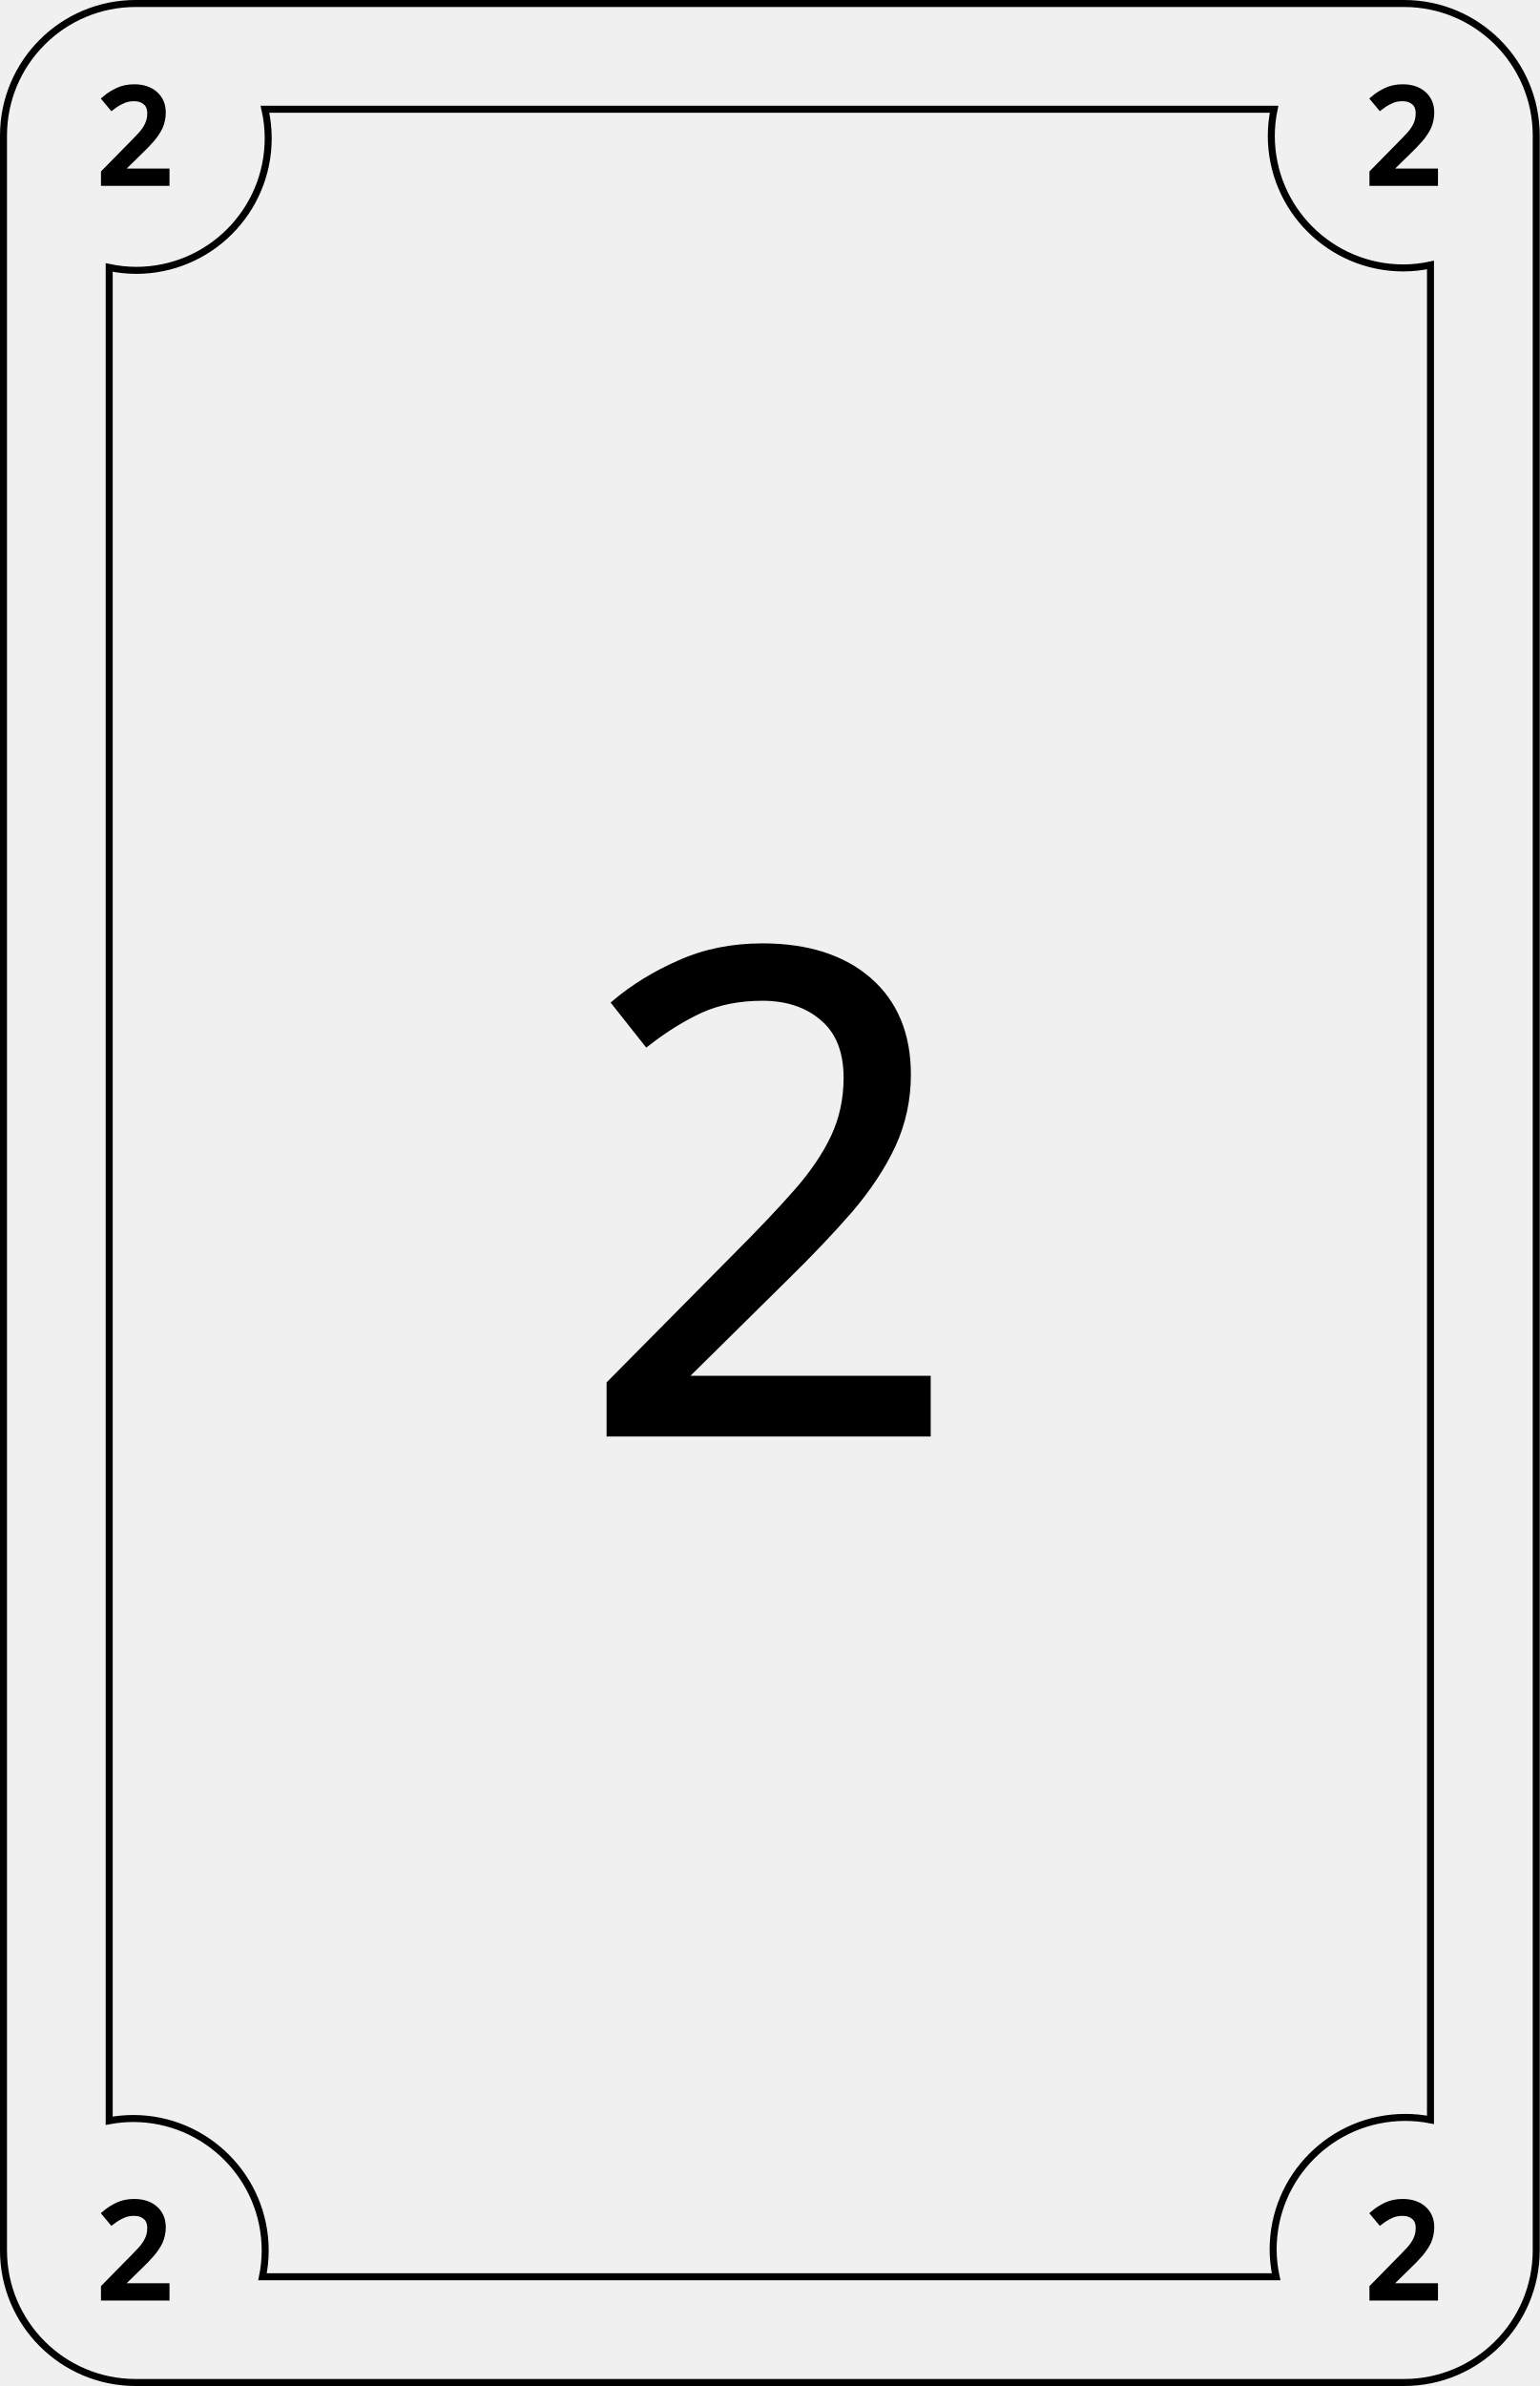
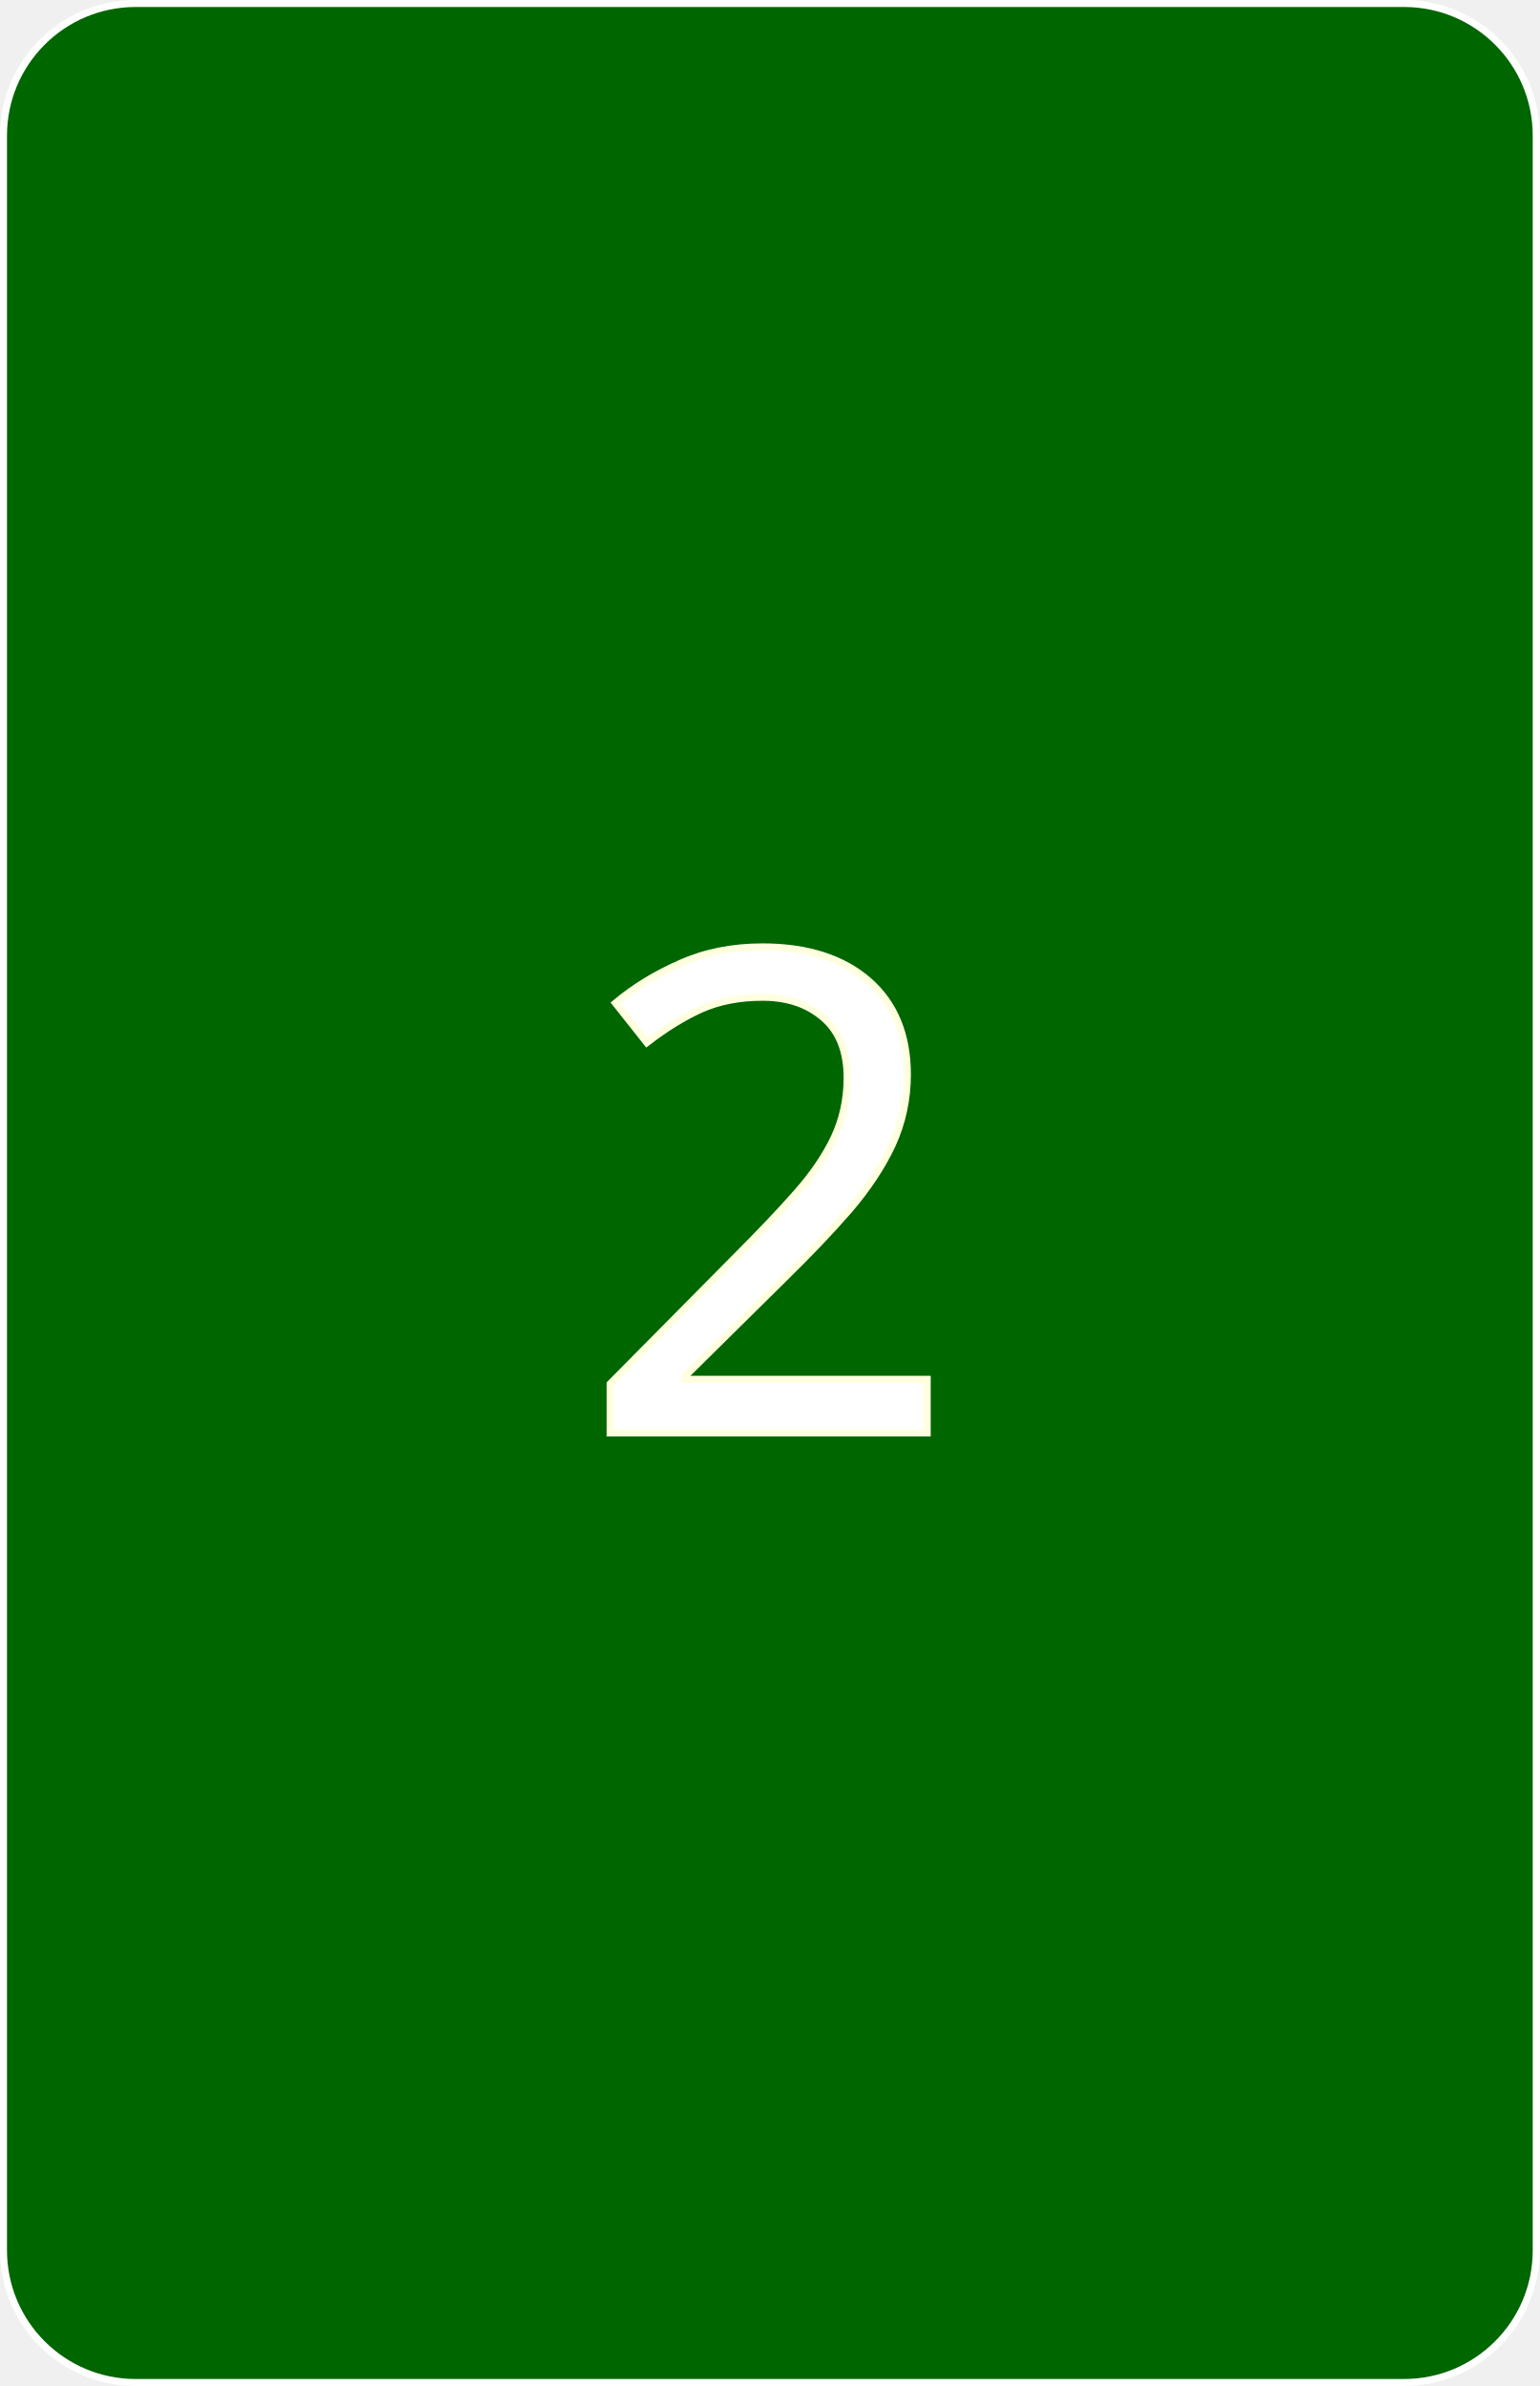
- <svg xmlns="http://www.w3.org/2000/svg" width="58.265mm" height="90.265mm" viewBox="0 0 58.265 90.265" version="1.1" id="svg5">
-   <defs id="defs2" />
+ <svg xmlns="http://www.w3.org/2000/svg" xmlns:xlink="http://www.w3.org/1999/xlink" width="58.265mm" height="90.265mm" viewBox="0 0 58.265 90.265" version="1.1" id="svg5">
+   <defs id="defs2">
+     <linearGradient id="linearGradient1">
+       <stop style="stop-color:#ffffff;stop-opacity:1;" offset="0" id="stop1" />
+       <stop style="stop-color:#ffffff;stop-opacity:0;" offset="1" id="stop2" />
+     </linearGradient>
+     <linearGradient xlink:href="#linearGradient1" id="linearGradient2" x1="147.861" y1="49.064" x2="160.114" y2="49.064" gradientUnits="userSpaceOnUse" />
+   </defs>
  <g id="layer1" transform="translate(-141.5028,27.0981)">
    <g id="g4766-4" transform="translate(16.59712,-31.14395)">
-       <circle style="fill:none;stroke:none;stroke-width:0.265;stroke-opacity:1" id="path1141-1-9-3-3" cx="178.038" cy="89.178" r="5" />
-       <text xml:space="preserve" style="font-style:normal;font-variant:normal;font-weight:normal;font-stretch:normal;font-size:4.939px;font-family:'Noto Sans';-inkscape-font-specification:'Noto Sans';fill:none;stroke:#000000;stroke-width:0.265;stroke-opacity:1" x="176.625" y="90.944" id="text1197-0-7-9-5">
-         <tspan id="tspan1195-6-7-0-1" style="font-style:normal;font-variant:normal;font-weight:normal;font-stretch:normal;font-size:4.939px;font-family:'Noto Sans';-inkscape-font-specification:'Noto Sans';fill:#000000;fill-opacity:1;stroke-width:0.265" x="176.625" y="90.944">2</tspan>
-       </text>
-       <circle style="fill:none;stroke:none;stroke-width:0.265;stroke-opacity:1" id="path1141-5-6-8-7" cx="130.038" cy="89.178" r="5" />
-       <text xml:space="preserve" style="font-style:normal;font-variant:normal;font-weight:normal;font-stretch:normal;font-size:4.939px;font-family:'Noto Sans';-inkscape-font-specification:'Noto Sans';fill:none;stroke:#000000;stroke-width:0.265;stroke-opacity:1" x="128.625" y="90.944" id="text1197-9-7-8-4">
-         <tspan id="tspan1195-4-3-5-31" style="font-style:normal;font-variant:normal;font-weight:normal;font-stretch:normal;font-size:4.939px;font-family:'Noto Sans';-inkscape-font-specification:'Noto Sans';fill:#000000;fill-opacity:1;stroke-width:0.265" x="128.625" y="90.944">2</tspan>
-       </text>
-       <rect style="fill:none;stroke:#000000;stroke-width:0.265;stroke-opacity:1" id="rect111-6-0-4" width="58" height="90" x="125.038" y="4.178" rx="5" />
-       <path id="rect111-3-5-9-6" style="fill:none;stroke:#000000;stroke-width:0.265;stroke-opacity:1" d="m 134.931,8.178 a 5,5 0 0 1 0.124,1.096 5,5 0 0 1 -5,5 5,5 0 0 1 -1.017,-0.109 v 70.111 a 5,5 0 0 1 0.903,-0.085 5,5 0 0 1 5,5 5,5 0 0 1 -0.102,0.988 h 38.356 a 5,5 0 0 1 -0.113,-1.029 5,5 0 0 1 5,-5 5,5 0 0 1 0.955,0.092 V 14.071 a 5,5 0 0 1 -1.024,0.111 5,5 0 0 1 -5,-5 5,5 0 0 1 0.105,-1.004 z" />
-       <circle style="fill:none;stroke:none;stroke-width:0.265;stroke-opacity:1" id="path1141-0-6-6-9" cx="130.038" cy="9.178" r="5" />
-       <text xml:space="preserve" style="font-style:normal;font-variant:normal;font-weight:normal;font-stretch:normal;font-size:4.939px;font-family:'Noto Sans';-inkscape-font-specification:'Noto Sans';fill:none;stroke:#000000;stroke-width:0.265;stroke-opacity:1" x="128.625" y="10.944" id="text1197-91-3-3-4">
-         <tspan id="tspan1195-7-9-8-2" style="font-style:normal;font-variant:normal;font-weight:normal;font-stretch:normal;font-size:4.939px;font-family:'Noto Sans';-inkscape-font-specification:'Noto Sans';fill:#000000;fill-opacity:1;stroke-width:0.265" x="128.625" y="10.944">2</tspan>
-       </text>
-       <circle style="fill:none;stroke:none;stroke-width:0.265;stroke-opacity:1" id="path1141-4-5-2" cx="178.038" cy="9.178" r="5" />
-       <text xml:space="preserve" style="font-style:normal;font-variant:normal;font-weight:normal;font-stretch:normal;font-size:4.939px;font-family:'Noto Sans';-inkscape-font-specification:'Noto Sans';fill:none;stroke:#000000;stroke-width:0.265;stroke-opacity:1" x="176.625" y="10.944" id="text1197-8-6-6">
-         <tspan id="tspan1195-1-1-4" style="font-style:normal;font-variant:normal;font-weight:normal;font-stretch:normal;font-size:4.939px;font-family:'Noto Sans';-inkscape-font-specification:'Noto Sans';fill:#000000;fill-opacity:1;stroke-width:0.265" x="176.625" y="10.944">2</tspan>
-       </text>
-       <text xml:space="preserve" style="font-style:normal;font-variant:normal;font-weight:normal;font-stretch:normal;font-size:25.4px;font-family:'Noto Sans';-inkscape-font-specification:'Noto Sans';fill:#000000;fill-opacity:1;stroke:#000000;stroke-width:0.265;stroke-opacity:1" x="146.774" y="58.259" id="text1429-2-1-1">
-         <tspan id="tspan1427-9-5-2" style="font-size:25.4px;stroke-width:0.265" x="146.774" y="58.259">2</tspan>
+       <rect style="fill:#006600;stroke:#ffffff;stroke-width:0.265;stroke-opacity:1;fill-opacity:1" id="rect111-6-0-4" width="58" height="90" x="125.038" y="4.178" rx="5" />
+       <text xml:space="preserve" style="font-style:normal;font-variant:normal;font-weight:normal;font-stretch:normal;font-size:25.4px;font-family:'Noto Sans';-inkscape-font-specification:'Noto Sans';fill:#ffffff;fill-opacity:1;stroke:#ffffe0;stroke-width:0.265;stroke-opacity:1" x="146.774" y="58.259" id="text1429-2-1-1">
+         <tspan id="tspan1427-9-5-2" style="font-size:25.4px;stroke-width:0.265;fill:#ffffff;fill-opacity:1;stroke:#ffffe0;stroke-opacity:1" x="146.774" y="58.259">2</tspan>
      </text>
    </g>
  </g>
</svg>
